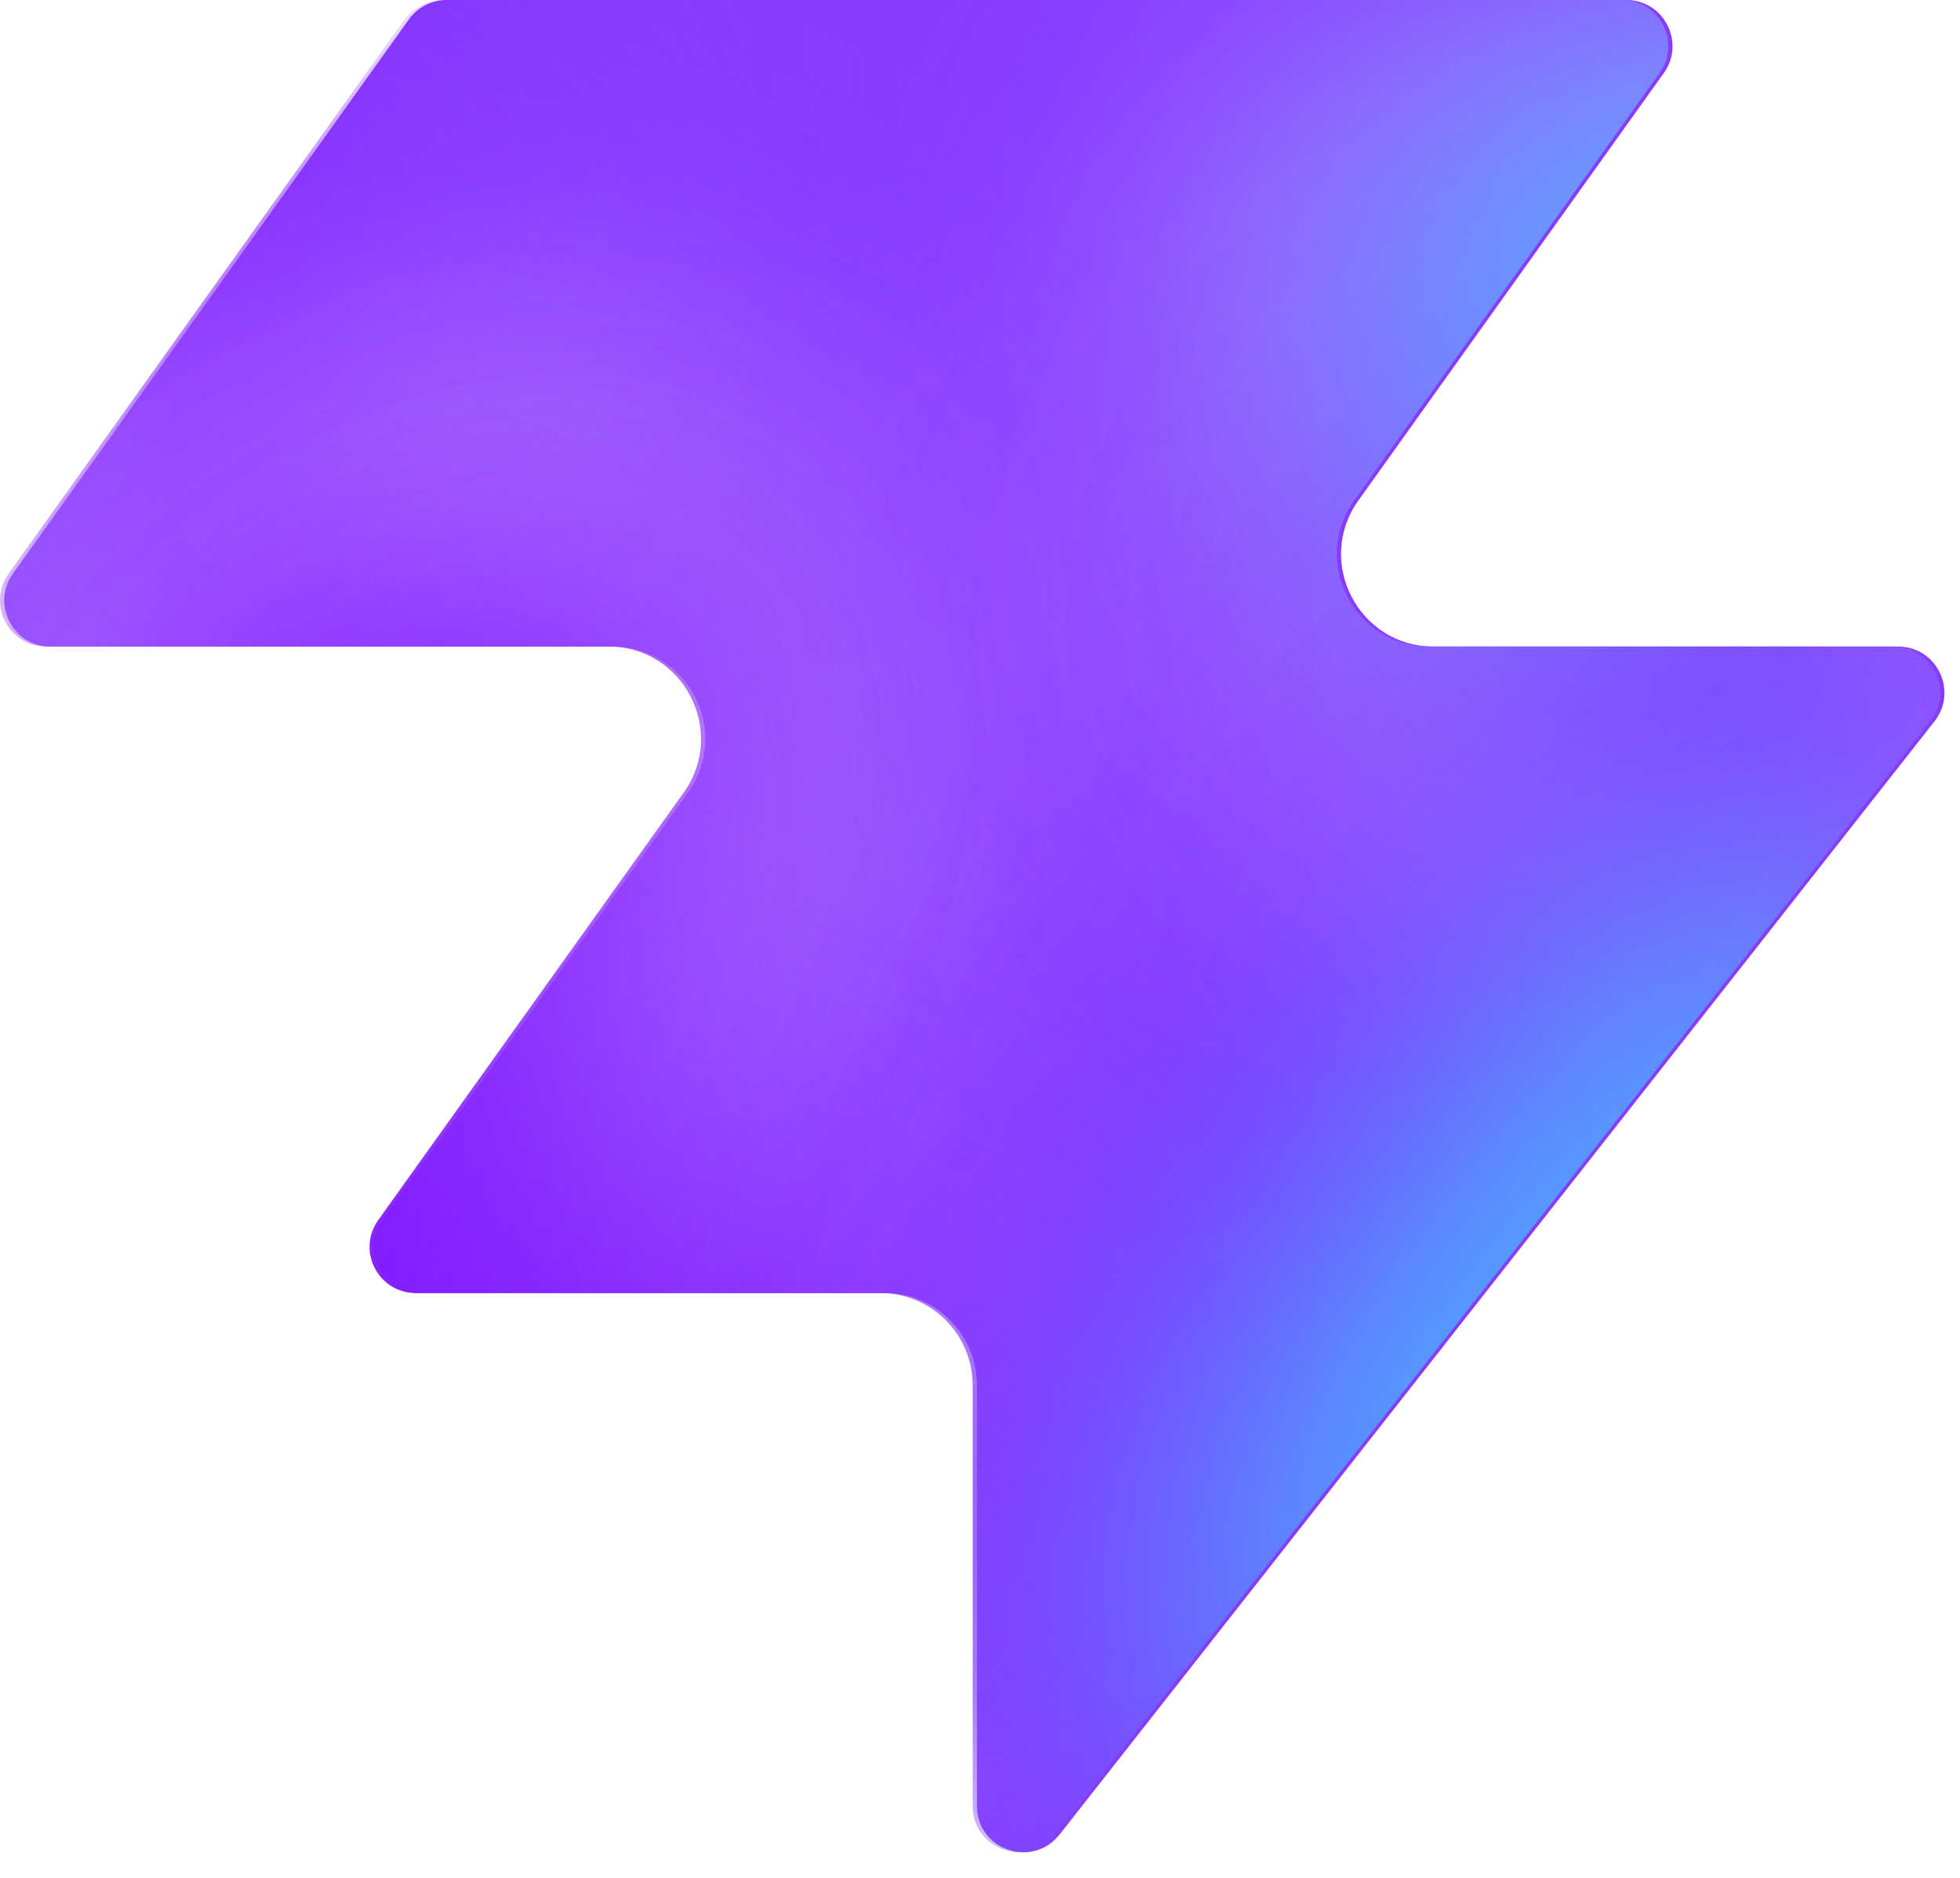
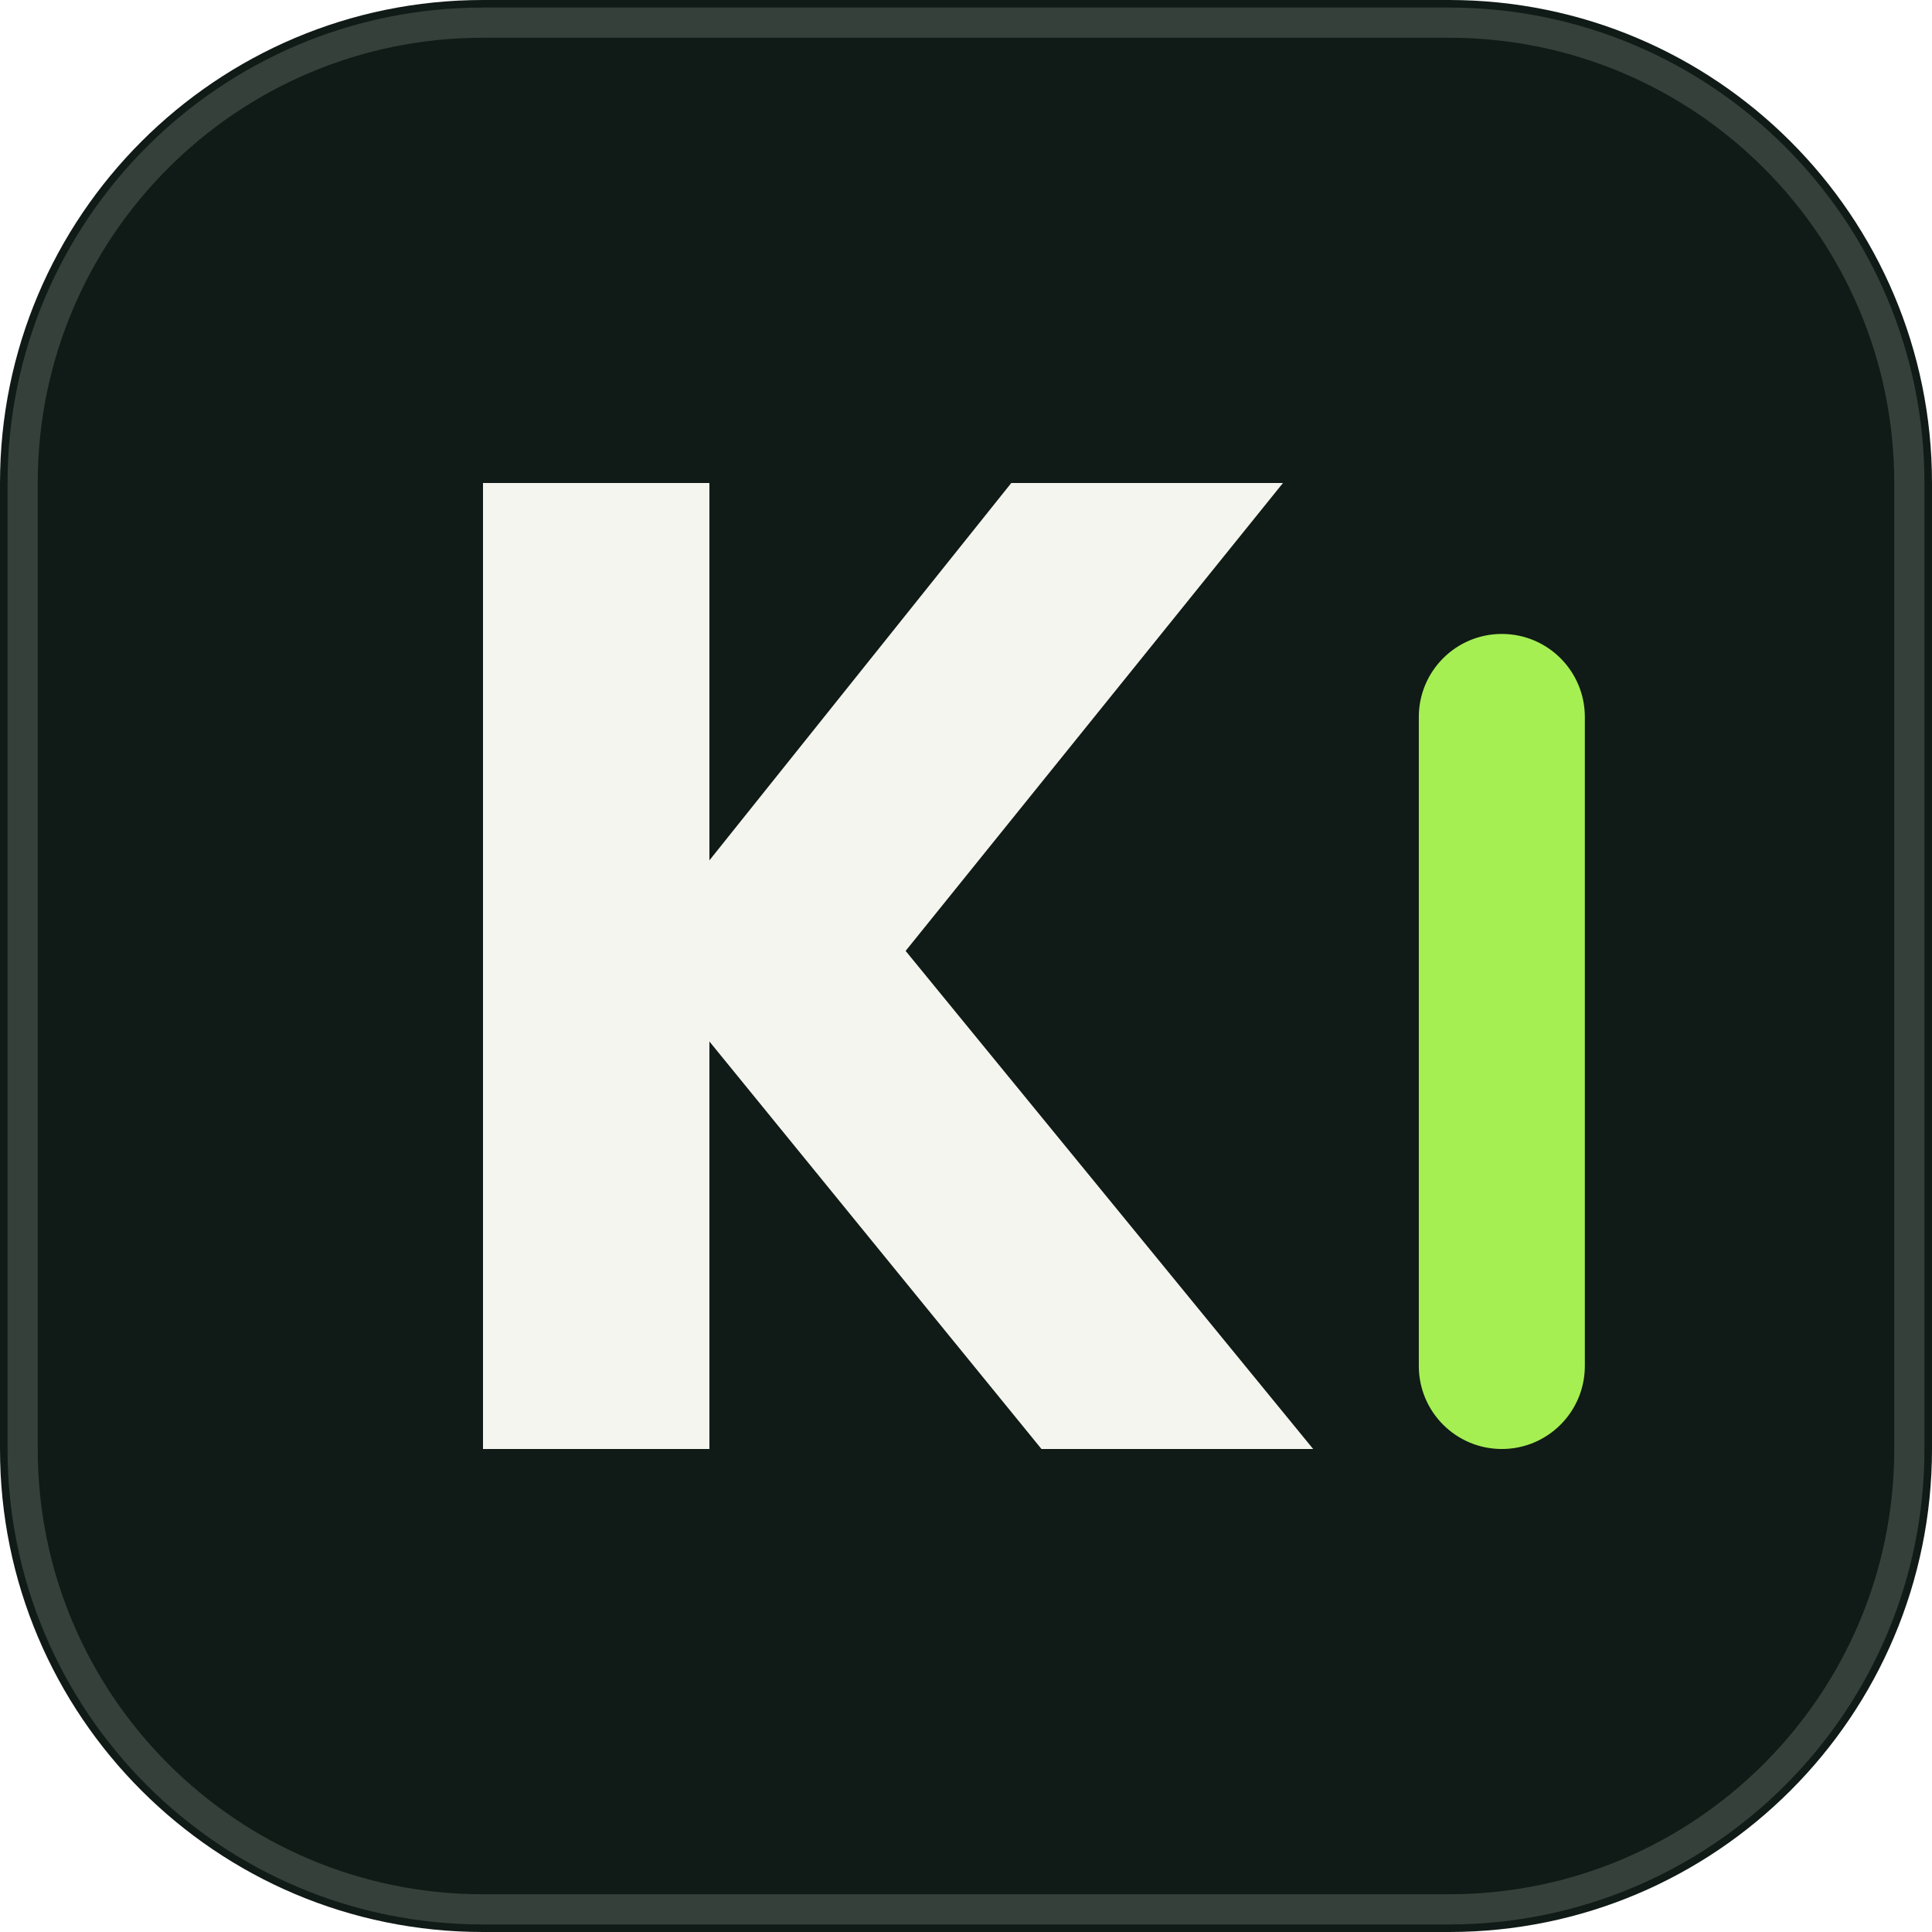
- <svg xmlns="http://www.w3.org/2000/svg" width="48" height="46" fill="none" viewBox="0 0 48 46">
-   <path fill="#863bff" d="M25.946 44.938c-.664.845-2.021.375-2.021-.698V33.937a2.26 2.26 0 0 0-2.262-2.262H10.287c-.92 0-1.456-1.04-.92-1.788l7.48-10.471c1.07-1.497 0-3.578-1.842-3.578H1.237c-.92 0-1.456-1.04-.92-1.788L10.013.474c.214-.297.556-.474.92-.474h28.894c.92 0 1.456 1.04.92 1.788l-7.48 10.471c-1.07 1.498 0 3.579 1.842 3.579h11.377c.943 0 1.473 1.088.89 1.83L25.947 44.94z" style="fill:#863bff;fill:color(display-p3 .525 .23 1);fill-opacity:1" />
-   <mask id="a" width="48" height="46" x="0" y="0" maskUnits="userSpaceOnUse" style="mask-type:alpha">
-     <path fill="#000" d="M25.842 44.938c-.664.844-2.021.375-2.021-.698V33.937a2.26 2.26 0 0 0-2.262-2.262H10.183c-.92 0-1.456-1.04-.92-1.788l7.48-10.471c1.07-1.498 0-3.579-1.842-3.579H1.133c-.92 0-1.456-1.04-.92-1.787L9.91.473c.214-.297.556-.474.92-.474h28.894c.92 0 1.456 1.04.92 1.788l-7.48 10.471c-1.07 1.498 0 3.578 1.842 3.578h11.377c.943 0 1.473 1.088.89 1.832L25.843 44.94z" style="fill:#000;fill-opacity:1" />
-   </mask>
-   <g mask="url(#a)">
-     <g filter="url(#b)">
-       <ellipse cx="5.508" cy="14.704" fill="#ede6ff" rx="5.508" ry="14.704" style="fill:#ede6ff;fill:color(display-p3 .927 .903 1);fill-opacity:1" transform="matrix(.00324 1 1 -.00324 -4.47 31.516)" />
-     </g>
-     <g filter="url(#c)">
-       <ellipse cx="10.399" cy="29.851" fill="#ede6ff" rx="10.399" ry="29.851" style="fill:#ede6ff;fill:color(display-p3 .927 .903 1);fill-opacity:1" transform="matrix(.00324 1 1 -.00324 -39.328 7.883)" />
-     </g>
-     <g filter="url(#d)">
-       <ellipse cx="5.508" cy="30.487" fill="#7e14ff" rx="5.508" ry="30.487" style="fill:#7e14ff;fill:color(display-p3 .492 .077 1);fill-opacity:1" transform="rotate(89.814 -25.913 -14.639)scale(1 -1)" />
-     </g>
-     <g filter="url(#e)">
-       <ellipse cx="5.508" cy="30.599" fill="#7e14ff" rx="5.508" ry="30.599" style="fill:#7e14ff;fill:color(display-p3 .492 .077 1);fill-opacity:1" transform="rotate(89.814 -32.644 -3.334)scale(1 -1)" />
-     </g>
-     <g filter="url(#f)">
-       <ellipse cx="5.508" cy="30.599" fill="#7e14ff" rx="5.508" ry="30.599" style="fill:#7e14ff;fill:color(display-p3 .492 .077 1);fill-opacity:1" transform="matrix(.00324 1 1 -.00324 -34.34 30.47)" />
-     </g>
-     <g filter="url(#g)">
-       <ellipse cx="14.072" cy="22.078" fill="#ede6ff" rx="14.072" ry="22.078" style="fill:#ede6ff;fill:color(display-p3 .927 .903 1);fill-opacity:1" transform="rotate(93.35 24.506 48.493)scale(-1 1)" />
-     </g>
-     <g filter="url(#h)">
-       <ellipse cx="3.47" cy="21.501" fill="#7e14ff" rx="3.47" ry="21.501" style="fill:#7e14ff;fill:color(display-p3 .492 .077 1);fill-opacity:1" transform="rotate(89.009 28.708 47.59)scale(-1 1)" />
-     </g>
-     <g filter="url(#i)">
-       <ellipse cx="3.47" cy="21.501" fill="#7e14ff" rx="3.47" ry="21.501" style="fill:#7e14ff;fill:color(display-p3 .492 .077 1);fill-opacity:1" transform="rotate(89.009 28.708 47.59)scale(-1 1)" />
-     </g>
-     <g filter="url(#j)">
-       <ellipse cx=".387" cy="8.972" fill="#7e14ff" rx="4.407" ry="29.108" style="fill:#7e14ff;fill:color(display-p3 .492 .077 1);fill-opacity:1" transform="rotate(39.51 .387 8.972)" />
-     </g>
-     <g filter="url(#k)">
-       <ellipse cx="47.523" cy="-6.092" fill="#7e14ff" rx="4.407" ry="29.108" style="fill:#7e14ff;fill:color(display-p3 .492 .077 1);fill-opacity:1" transform="rotate(37.892 47.523 -6.092)" />
-     </g>
-     <g filter="url(#l)">
-       <ellipse cx="41.412" cy="6.333" fill="#47bfff" rx="5.971" ry="9.665" style="fill:#47bfff;fill:color(display-p3 .28 .748 1);fill-opacity:1" transform="rotate(37.892 41.412 6.333)" />
-     </g>
-     <g filter="url(#m)">
-       <ellipse cx="-1.879" cy="38.332" fill="#7e14ff" rx="4.407" ry="29.108" style="fill:#7e14ff;fill:color(display-p3 .492 .077 1);fill-opacity:1" transform="rotate(37.892 -1.88 38.332)" />
-     </g>
-     <g filter="url(#n)">
-       <ellipse cx="-1.879" cy="38.332" fill="#7e14ff" rx="4.407" ry="29.108" style="fill:#7e14ff;fill:color(display-p3 .492 .077 1);fill-opacity:1" transform="rotate(37.892 -1.88 38.332)" />
-     </g>
-     <g filter="url(#o)">
-       <ellipse cx="35.651" cy="29.907" fill="#7e14ff" rx="4.407" ry="29.108" style="fill:#7e14ff;fill:color(display-p3 .492 .077 1);fill-opacity:1" transform="rotate(37.892 35.651 29.907)" />
-     </g>
-     <g filter="url(#p)">
-       <ellipse cx="38.418" cy="32.4" fill="#47bfff" rx="5.971" ry="15.297" style="fill:#47bfff;fill:color(display-p3 .28 .748 1);fill-opacity:1" transform="rotate(37.892 38.418 32.4)" />
-     </g>
-   </g>
-   <defs>
-     <filter id="b" width="60.045" height="41.654" x="-19.77" y="16.149" color-interpolation-filters="sRGB" filterUnits="userSpaceOnUse">
-       <feFlood flood-opacity="0" result="BackgroundImageFix" />
-       <feBlend in="SourceGraphic" in2="BackgroundImageFix" result="shape" />
-       <feGaussianBlur result="effect1_foregroundBlur_2002_17158" stdDeviation="7.659" />
-     </filter>
-     <filter id="c" width="90.34" height="51.437" x="-54.613" y="-7.533" color-interpolation-filters="sRGB" filterUnits="userSpaceOnUse">
-       <feFlood flood-opacity="0" result="BackgroundImageFix" />
-       <feBlend in="SourceGraphic" in2="BackgroundImageFix" result="shape" />
-       <feGaussianBlur result="effect1_foregroundBlur_2002_17158" stdDeviation="7.659" />
-     </filter>
-     <filter id="d" width="79.355" height="29.4" x="-49.64" y="2.03" color-interpolation-filters="sRGB" filterUnits="userSpaceOnUse">
-       <feFlood flood-opacity="0" result="BackgroundImageFix" />
-       <feBlend in="SourceGraphic" in2="BackgroundImageFix" result="shape" />
-       <feGaussianBlur result="effect1_foregroundBlur_2002_17158" stdDeviation="4.596" />
-     </filter>
-     <filter id="e" width="79.579" height="29.4" x="-45.045" y="20.029" color-interpolation-filters="sRGB" filterUnits="userSpaceOnUse">
-       <feFlood flood-opacity="0" result="BackgroundImageFix" />
-       <feBlend in="SourceGraphic" in2="BackgroundImageFix" result="shape" />
-       <feGaussianBlur result="effect1_foregroundBlur_2002_17158" stdDeviation="4.596" />
-     </filter>
-     <filter id="f" width="79.579" height="29.4" x="-43.513" y="21.178" color-interpolation-filters="sRGB" filterUnits="userSpaceOnUse">
-       <feFlood flood-opacity="0" result="BackgroundImageFix" />
-       <feBlend in="SourceGraphic" in2="BackgroundImageFix" result="shape" />
-       <feGaussianBlur result="effect1_foregroundBlur_2002_17158" stdDeviation="4.596" />
-     </filter>
-     <filter id="g" width="74.749" height="58.852" x="15.756" y="-17.901" color-interpolation-filters="sRGB" filterUnits="userSpaceOnUse">
-       <feFlood flood-opacity="0" result="BackgroundImageFix" />
-       <feBlend in="SourceGraphic" in2="BackgroundImageFix" result="shape" />
-       <feGaussianBlur result="effect1_foregroundBlur_2002_17158" stdDeviation="7.659" />
-     </filter>
-     <filter id="h" width="61.377" height="25.362" x="23.548" y="2.284" color-interpolation-filters="sRGB" filterUnits="userSpaceOnUse">
-       <feFlood flood-opacity="0" result="BackgroundImageFix" />
-       <feBlend in="SourceGraphic" in2="BackgroundImageFix" result="shape" />
-       <feGaussianBlur result="effect1_foregroundBlur_2002_17158" stdDeviation="4.596" />
-     </filter>
-     <filter id="i" width="61.377" height="25.362" x="23.548" y="2.284" color-interpolation-filters="sRGB" filterUnits="userSpaceOnUse">
-       <feFlood flood-opacity="0" result="BackgroundImageFix" />
-       <feBlend in="SourceGraphic" in2="BackgroundImageFix" result="shape" />
-       <feGaussianBlur result="effect1_foregroundBlur_2002_17158" stdDeviation="4.596" />
-     </filter>
-     <filter id="j" width="56.045" height="63.649" x="-27.636" y="-22.853" color-interpolation-filters="sRGB" filterUnits="userSpaceOnUse">
-       <feFlood flood-opacity="0" result="BackgroundImageFix" />
-       <feBlend in="SourceGraphic" in2="BackgroundImageFix" result="shape" />
-       <feGaussianBlur result="effect1_foregroundBlur_2002_17158" stdDeviation="4.596" />
-     </filter>
-     <filter id="k" width="54.814" height="64.646" x="20.116" y="-38.415" color-interpolation-filters="sRGB" filterUnits="userSpaceOnUse">
-       <feFlood flood-opacity="0" result="BackgroundImageFix" />
-       <feBlend in="SourceGraphic" in2="BackgroundImageFix" result="shape" />
-       <feGaussianBlur result="effect1_foregroundBlur_2002_17158" stdDeviation="4.596" />
-     </filter>
-     <filter id="l" width="33.541" height="35.313" x="24.641" y="-11.323" color-interpolation-filters="sRGB" filterUnits="userSpaceOnUse">
-       <feFlood flood-opacity="0" result="BackgroundImageFix" />
-       <feBlend in="SourceGraphic" in2="BackgroundImageFix" result="shape" />
-       <feGaussianBlur result="effect1_foregroundBlur_2002_17158" stdDeviation="4.596" />
-     </filter>
-     <filter id="m" width="54.814" height="64.646" x="-29.286" y="6.009" color-interpolation-filters="sRGB" filterUnits="userSpaceOnUse">
-       <feFlood flood-opacity="0" result="BackgroundImageFix" />
-       <feBlend in="SourceGraphic" in2="BackgroundImageFix" result="shape" />
-       <feGaussianBlur result="effect1_foregroundBlur_2002_17158" stdDeviation="4.596" />
-     </filter>
-     <filter id="n" width="54.814" height="64.646" x="-29.286" y="6.009" color-interpolation-filters="sRGB" filterUnits="userSpaceOnUse">
-       <feFlood flood-opacity="0" result="BackgroundImageFix" />
-       <feBlend in="SourceGraphic" in2="BackgroundImageFix" result="shape" />
-       <feGaussianBlur result="effect1_foregroundBlur_2002_17158" stdDeviation="4.596" />
-     </filter>
-     <filter id="o" width="54.814" height="64.646" x="8.244" y="-2.416" color-interpolation-filters="sRGB" filterUnits="userSpaceOnUse">
-       <feFlood flood-opacity="0" result="BackgroundImageFix" />
-       <feBlend in="SourceGraphic" in2="BackgroundImageFix" result="shape" />
-       <feGaussianBlur result="effect1_foregroundBlur_2002_17158" stdDeviation="4.596" />
-     </filter>
-     <filter id="p" width="39.409" height="43.623" x="18.713" y="10.588" color-interpolation-filters="sRGB" filterUnits="userSpaceOnUse">
-       <feFlood flood-opacity="0" result="BackgroundImageFix" />
-       <feBlend in="SourceGraphic" in2="BackgroundImageFix" result="shape" />
-       <feGaussianBlur result="effect1_foregroundBlur_2002_17158" stdDeviation="4.596" />
-     </filter>
-   </defs>
+ <svg xmlns="http://www.w3.org/2000/svg" viewBox="0 0 64 64" fill="none">
+   <rect width="64" height="64" rx="16" fill="#101A16" />
+   <rect x="0.75" y="0.75" width="62.5" height="62.5" rx="15.25" stroke="rgba(232, 240, 231, 0.18)" />
+   <path d="M16 16H23.5V28.5L33.5 16H42.5L30 31.5L43.5 48H34.5L23.5 34.5V48H16V16Z" fill="#F3F5EE" />
+   <rect x="47" y="21" width="5.5" height="27" rx="2.75" fill="#A5EF53" />
</svg>
